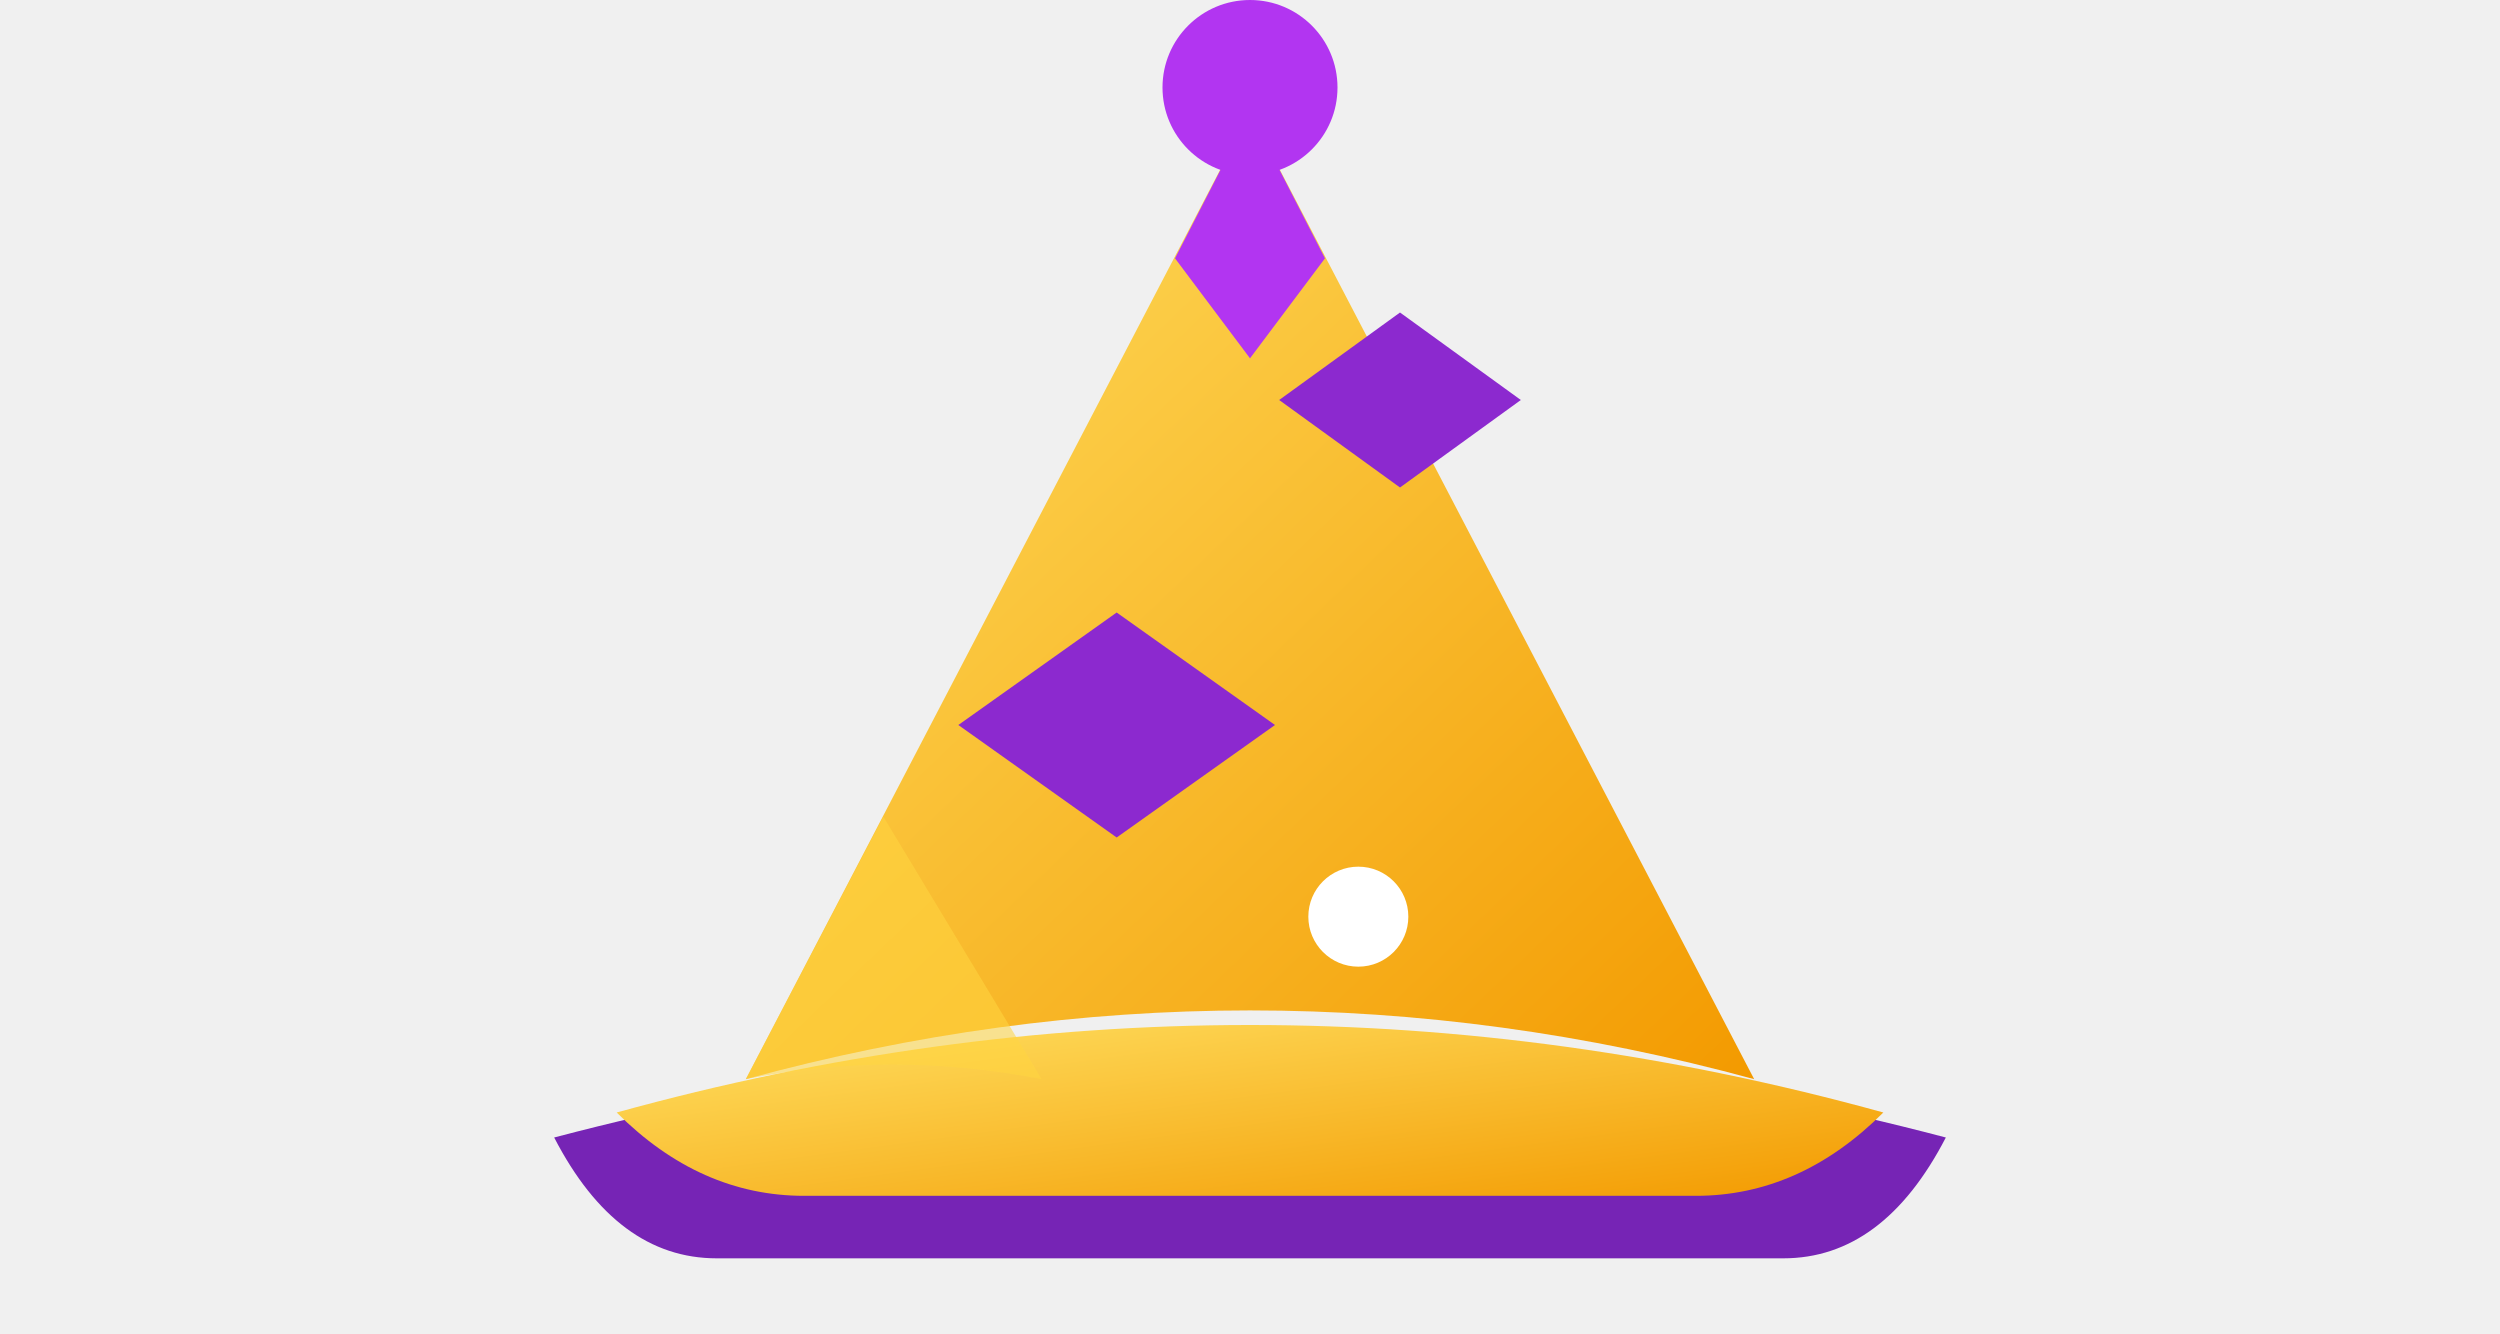
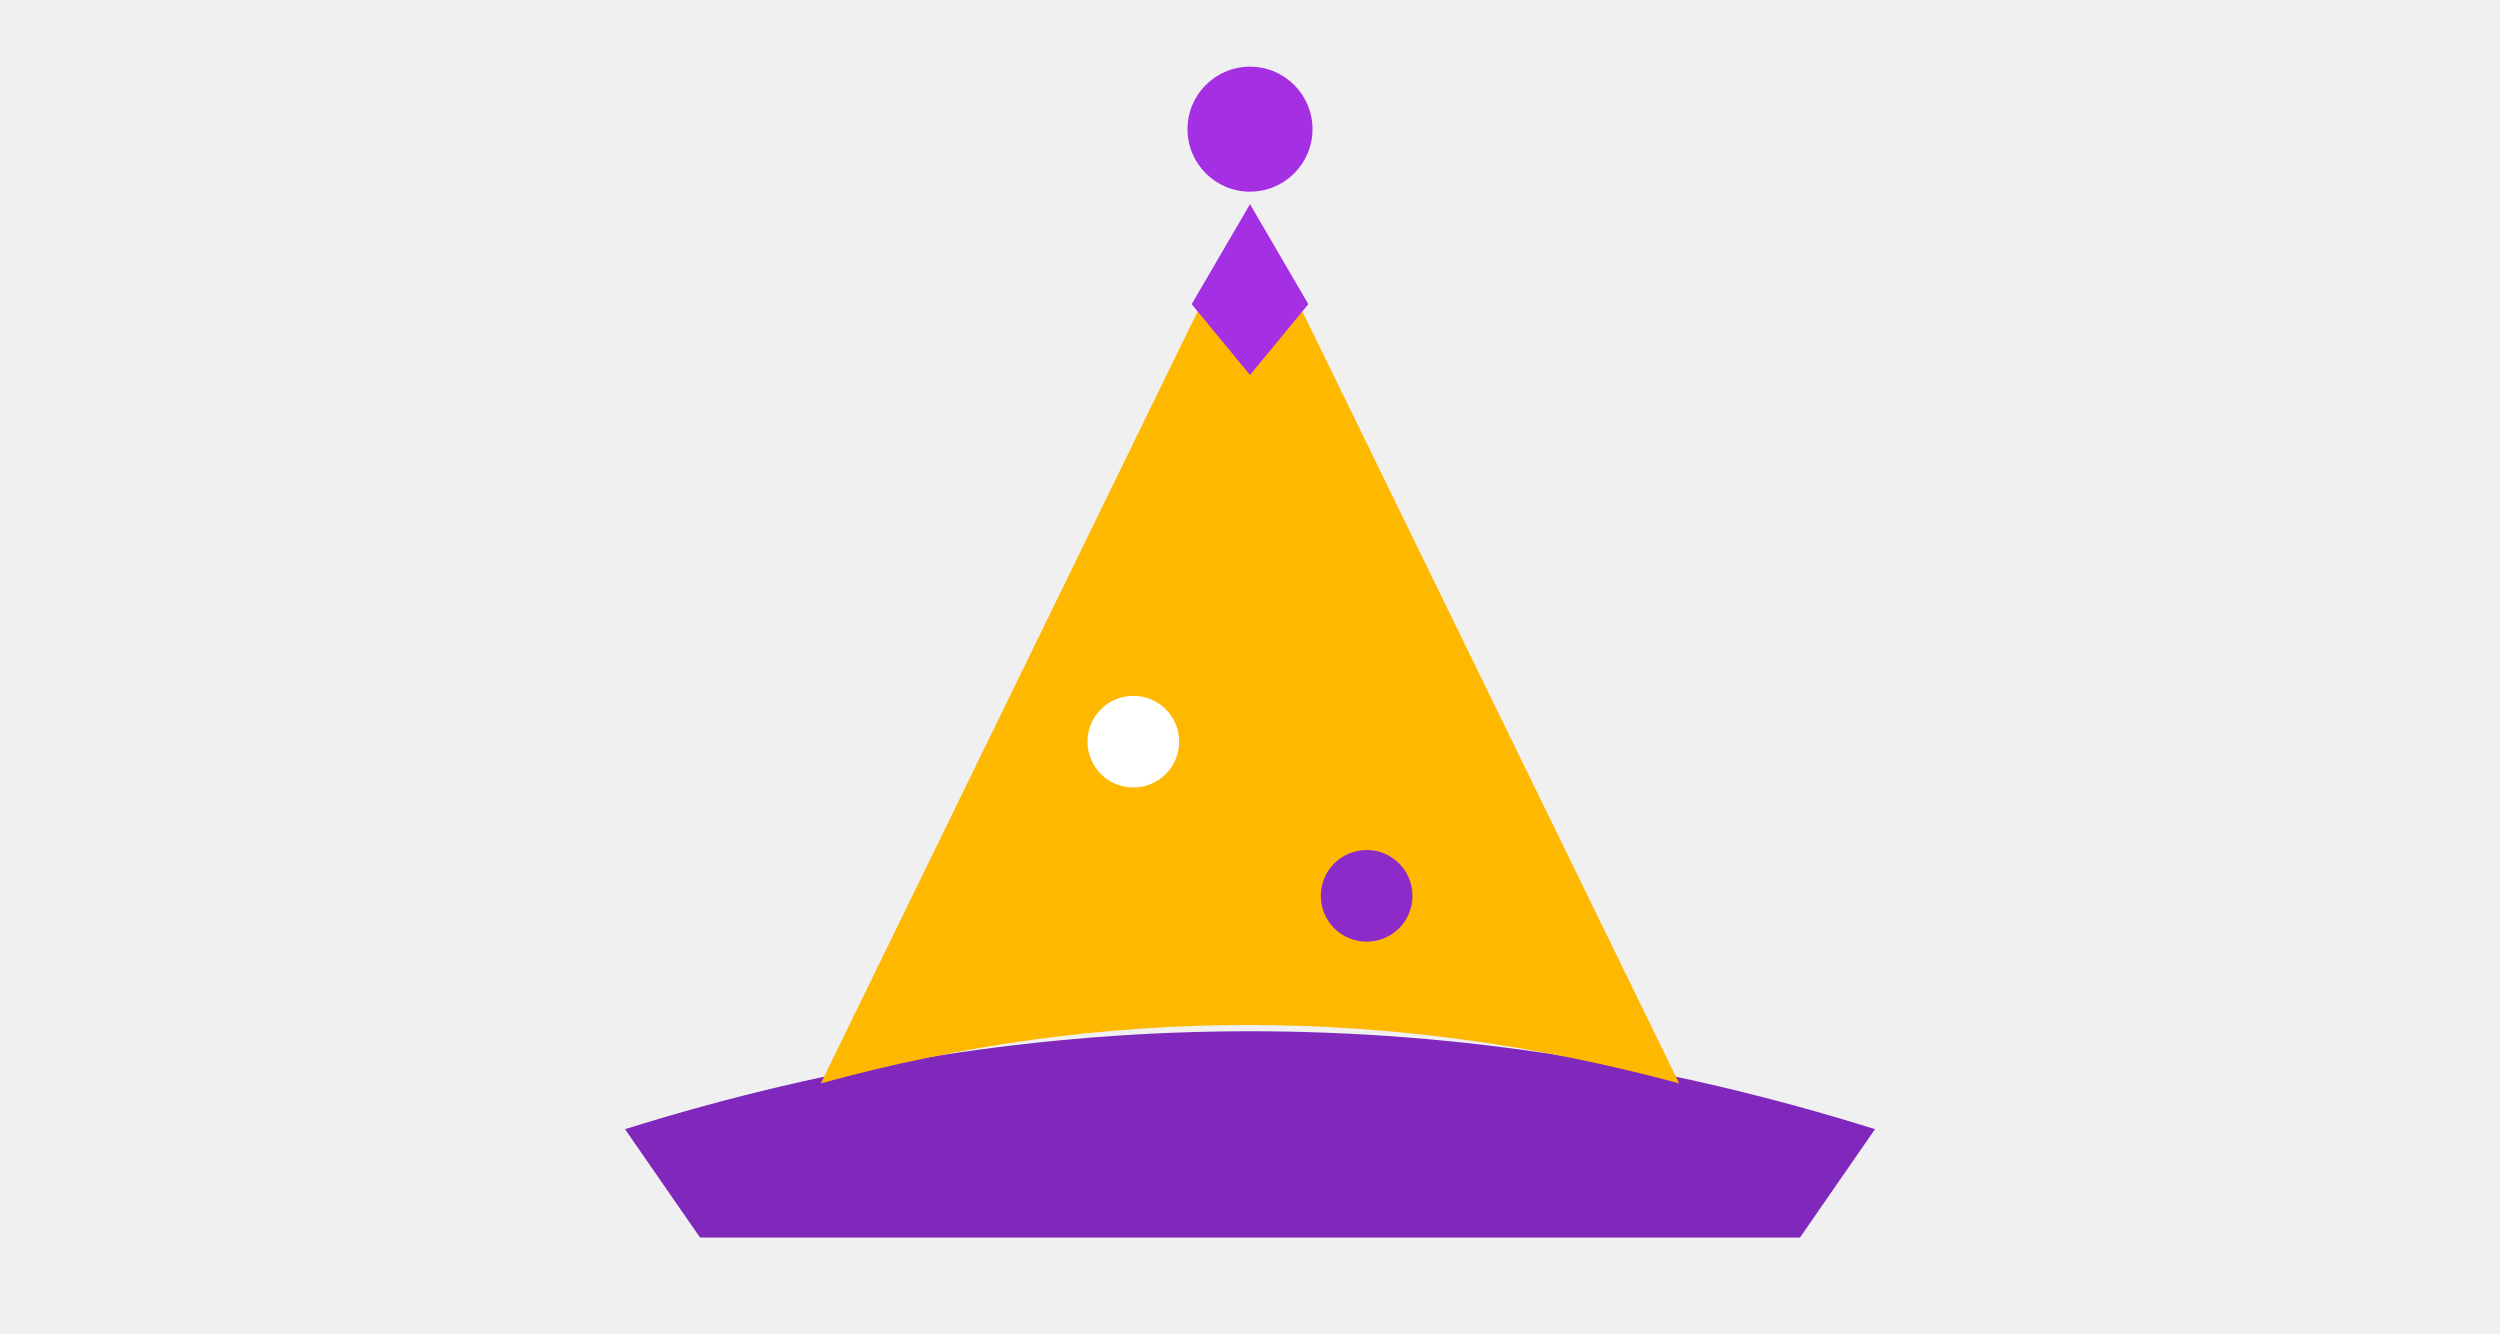
- <svg xmlns="http://www.w3.org/2000/svg" viewBox="0 0 600 320" role="img" aria-labelledby="title desc">
-   <defs>
-     <linearGradient id="party-gold" x1="0" y1="0" x2="1" y2="1">
-       <stop stop-color="#FFE163" />
-       <stop offset="1" stop-color="#F39A00" />
-     </linearGradient>
-   </defs>
-   <path d="M133 273Q300 229 467 273q-15 29-39 29H172q-24 0-39-29Z" fill="#7624B5" />
-   <path d="M148 267Q300 225 452 267q-20 20-45 20H193q-25 0-45-20Z" fill="url(#party-gold)" />
-   <path d="M179 259 300 27l121 232q-121-33-242 0Z" fill="url(#party-gold)" />
-   <path d="m300 27 18 35-18 24-18-24Z" fill="#B235F1" />
-   <circle cx="300" cy="21" r="21" fill="#B235F1" />
-   <path d="m230 174 38-27 38 27-38 27Zm77-78 29-21 29 21-29 21Z" fill="#8C29CF" />
-   <circle cx="326" cy="220" r="12" fill="#FFF" />
-   <path d="m179 259 33-63 38 63q-36-7-71 0Z" fill="#FFD640" opacity=".55" />
+ <svg xmlns="http://www.w3.org/2000/svg" viewBox="0 0 600 320" role="img" aria-labelledby="title">
+   <path d="M150 271q150-47 300 0l-18 26H168z" fill="#8128BC" />
+   <path d="m197 260 103-211 103 211q-104-28-206 0Z" fill="#FFB800" />
+   <path d="m300 49 14 24-14 17-14-17z" fill="#A52FE2" />
+   <circle cx="300" cy="31" r="15" fill="#A52FE2" />
+   <circle cx="272" cy="178" r="11" fill="#FFF" />
+   <circle cx="328" cy="215" r="11" fill="#8C2BC8" />
</svg>
